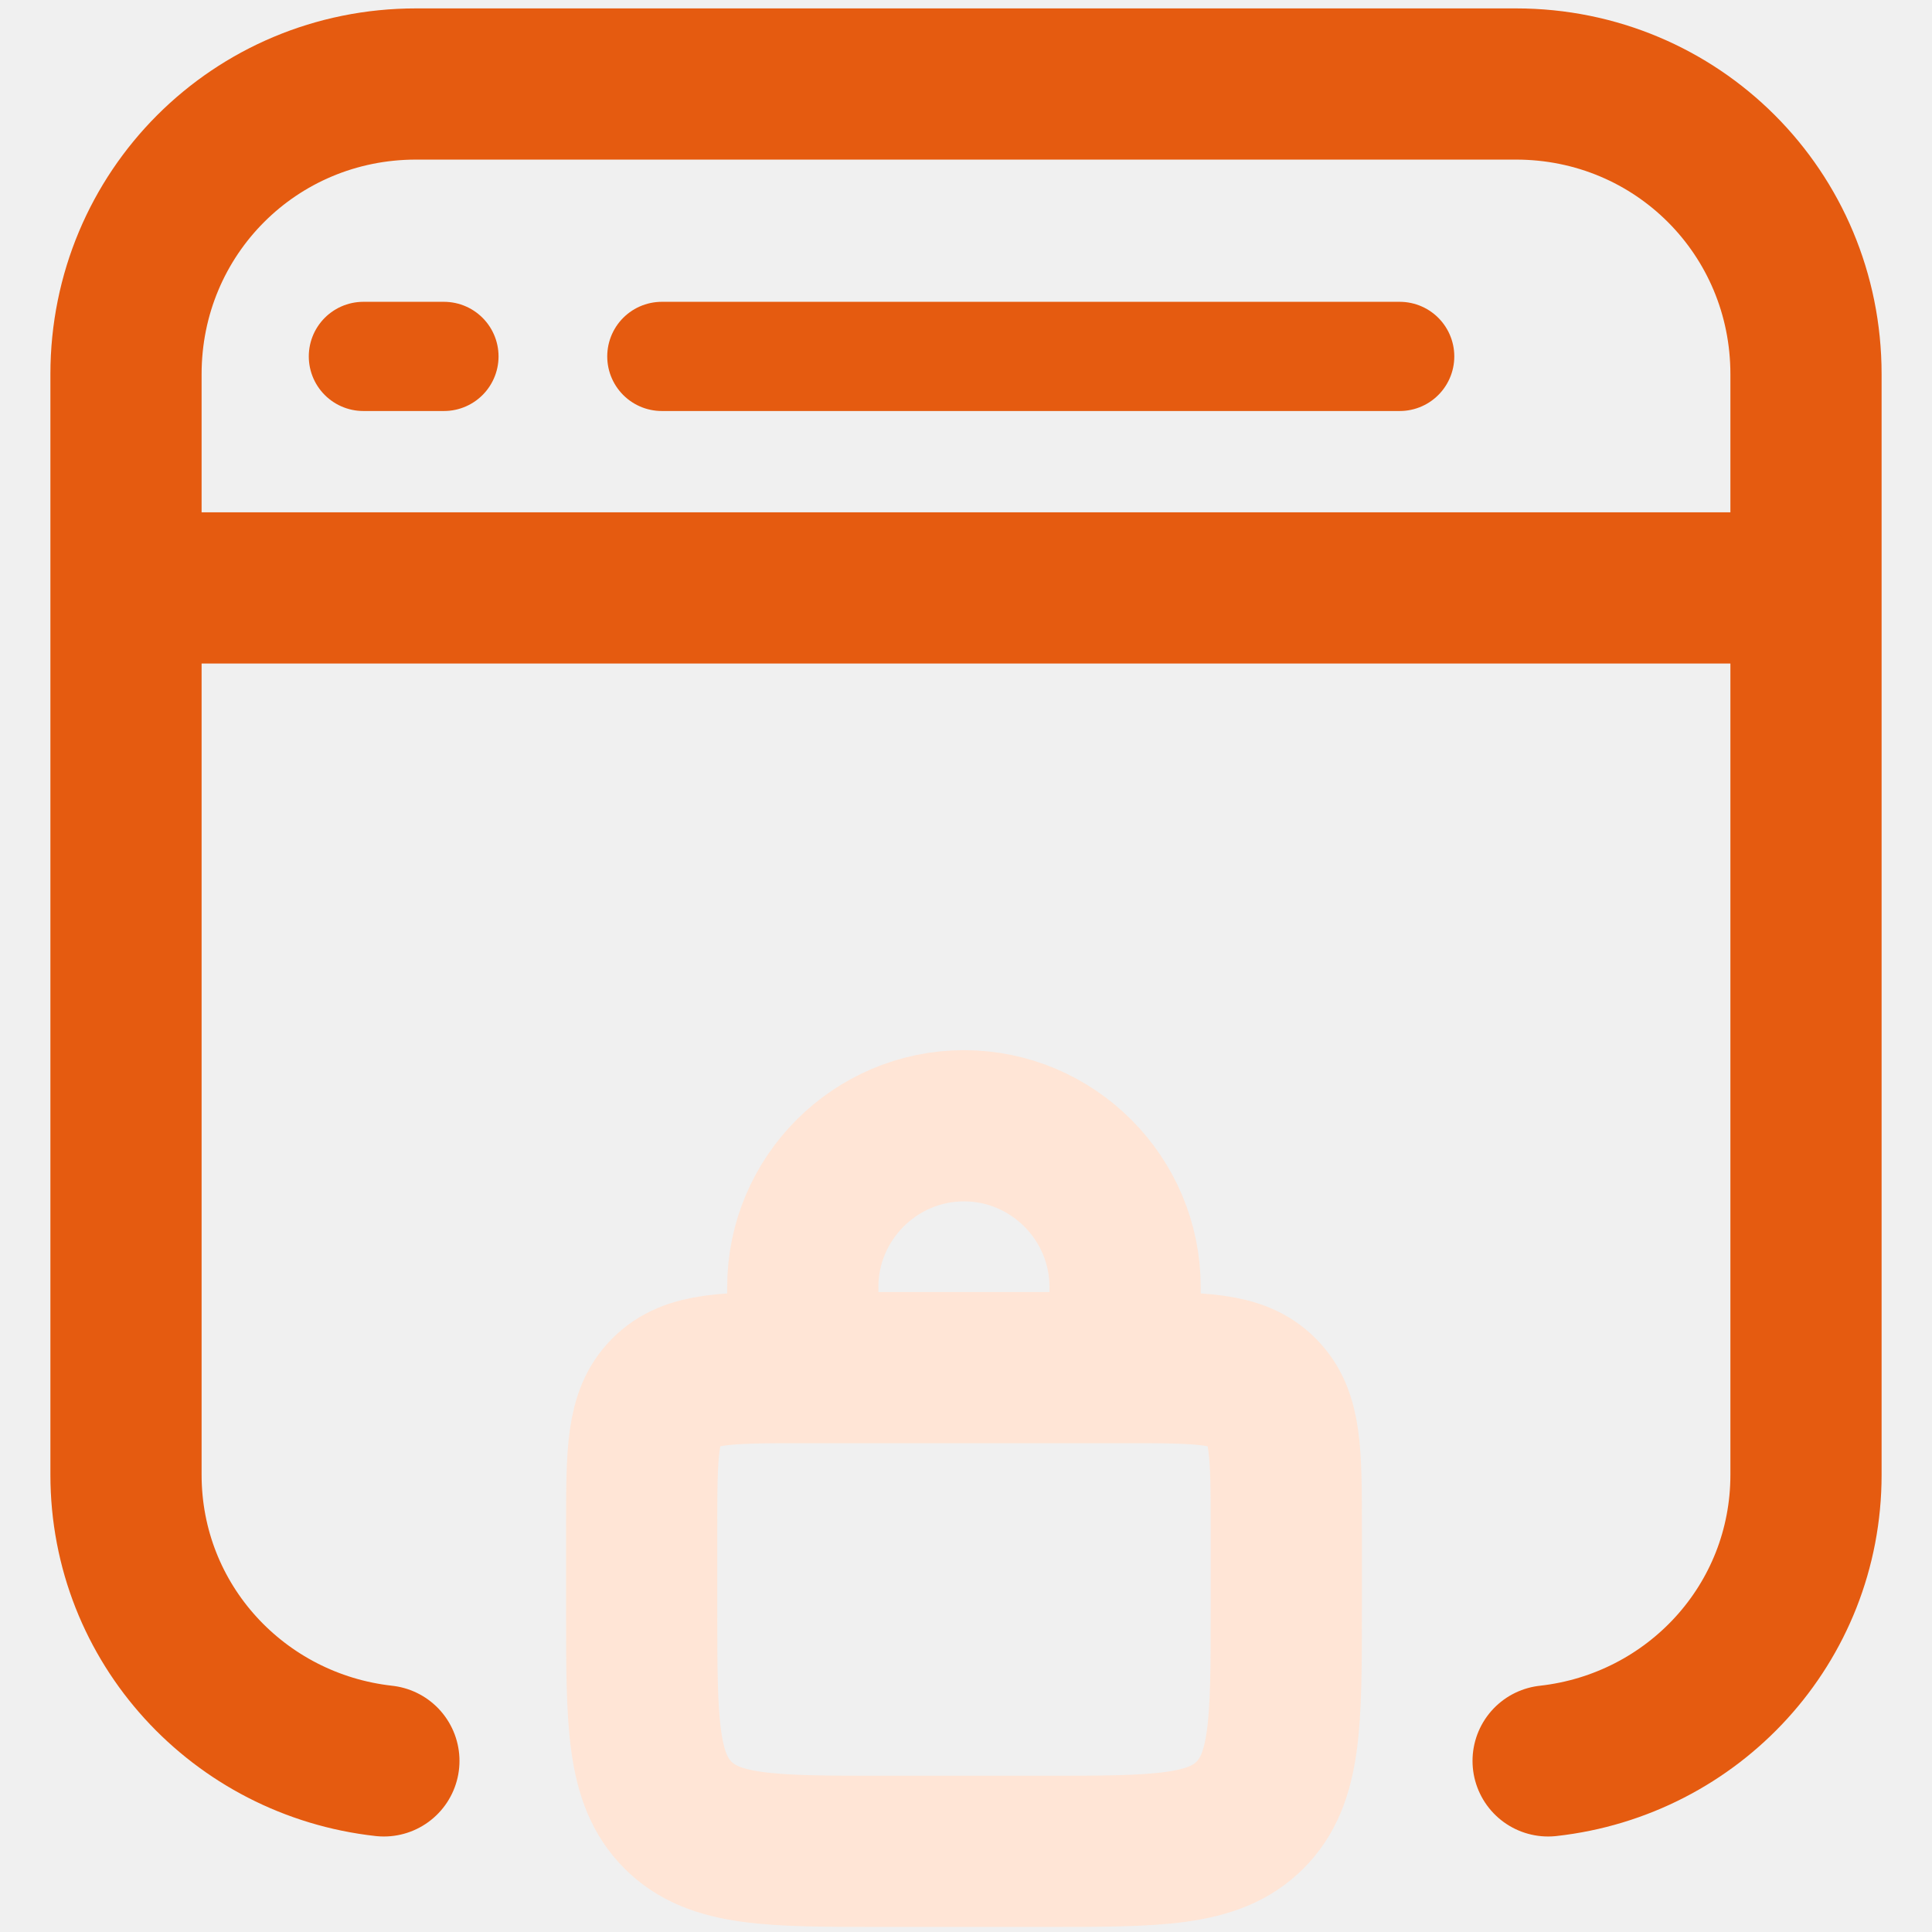
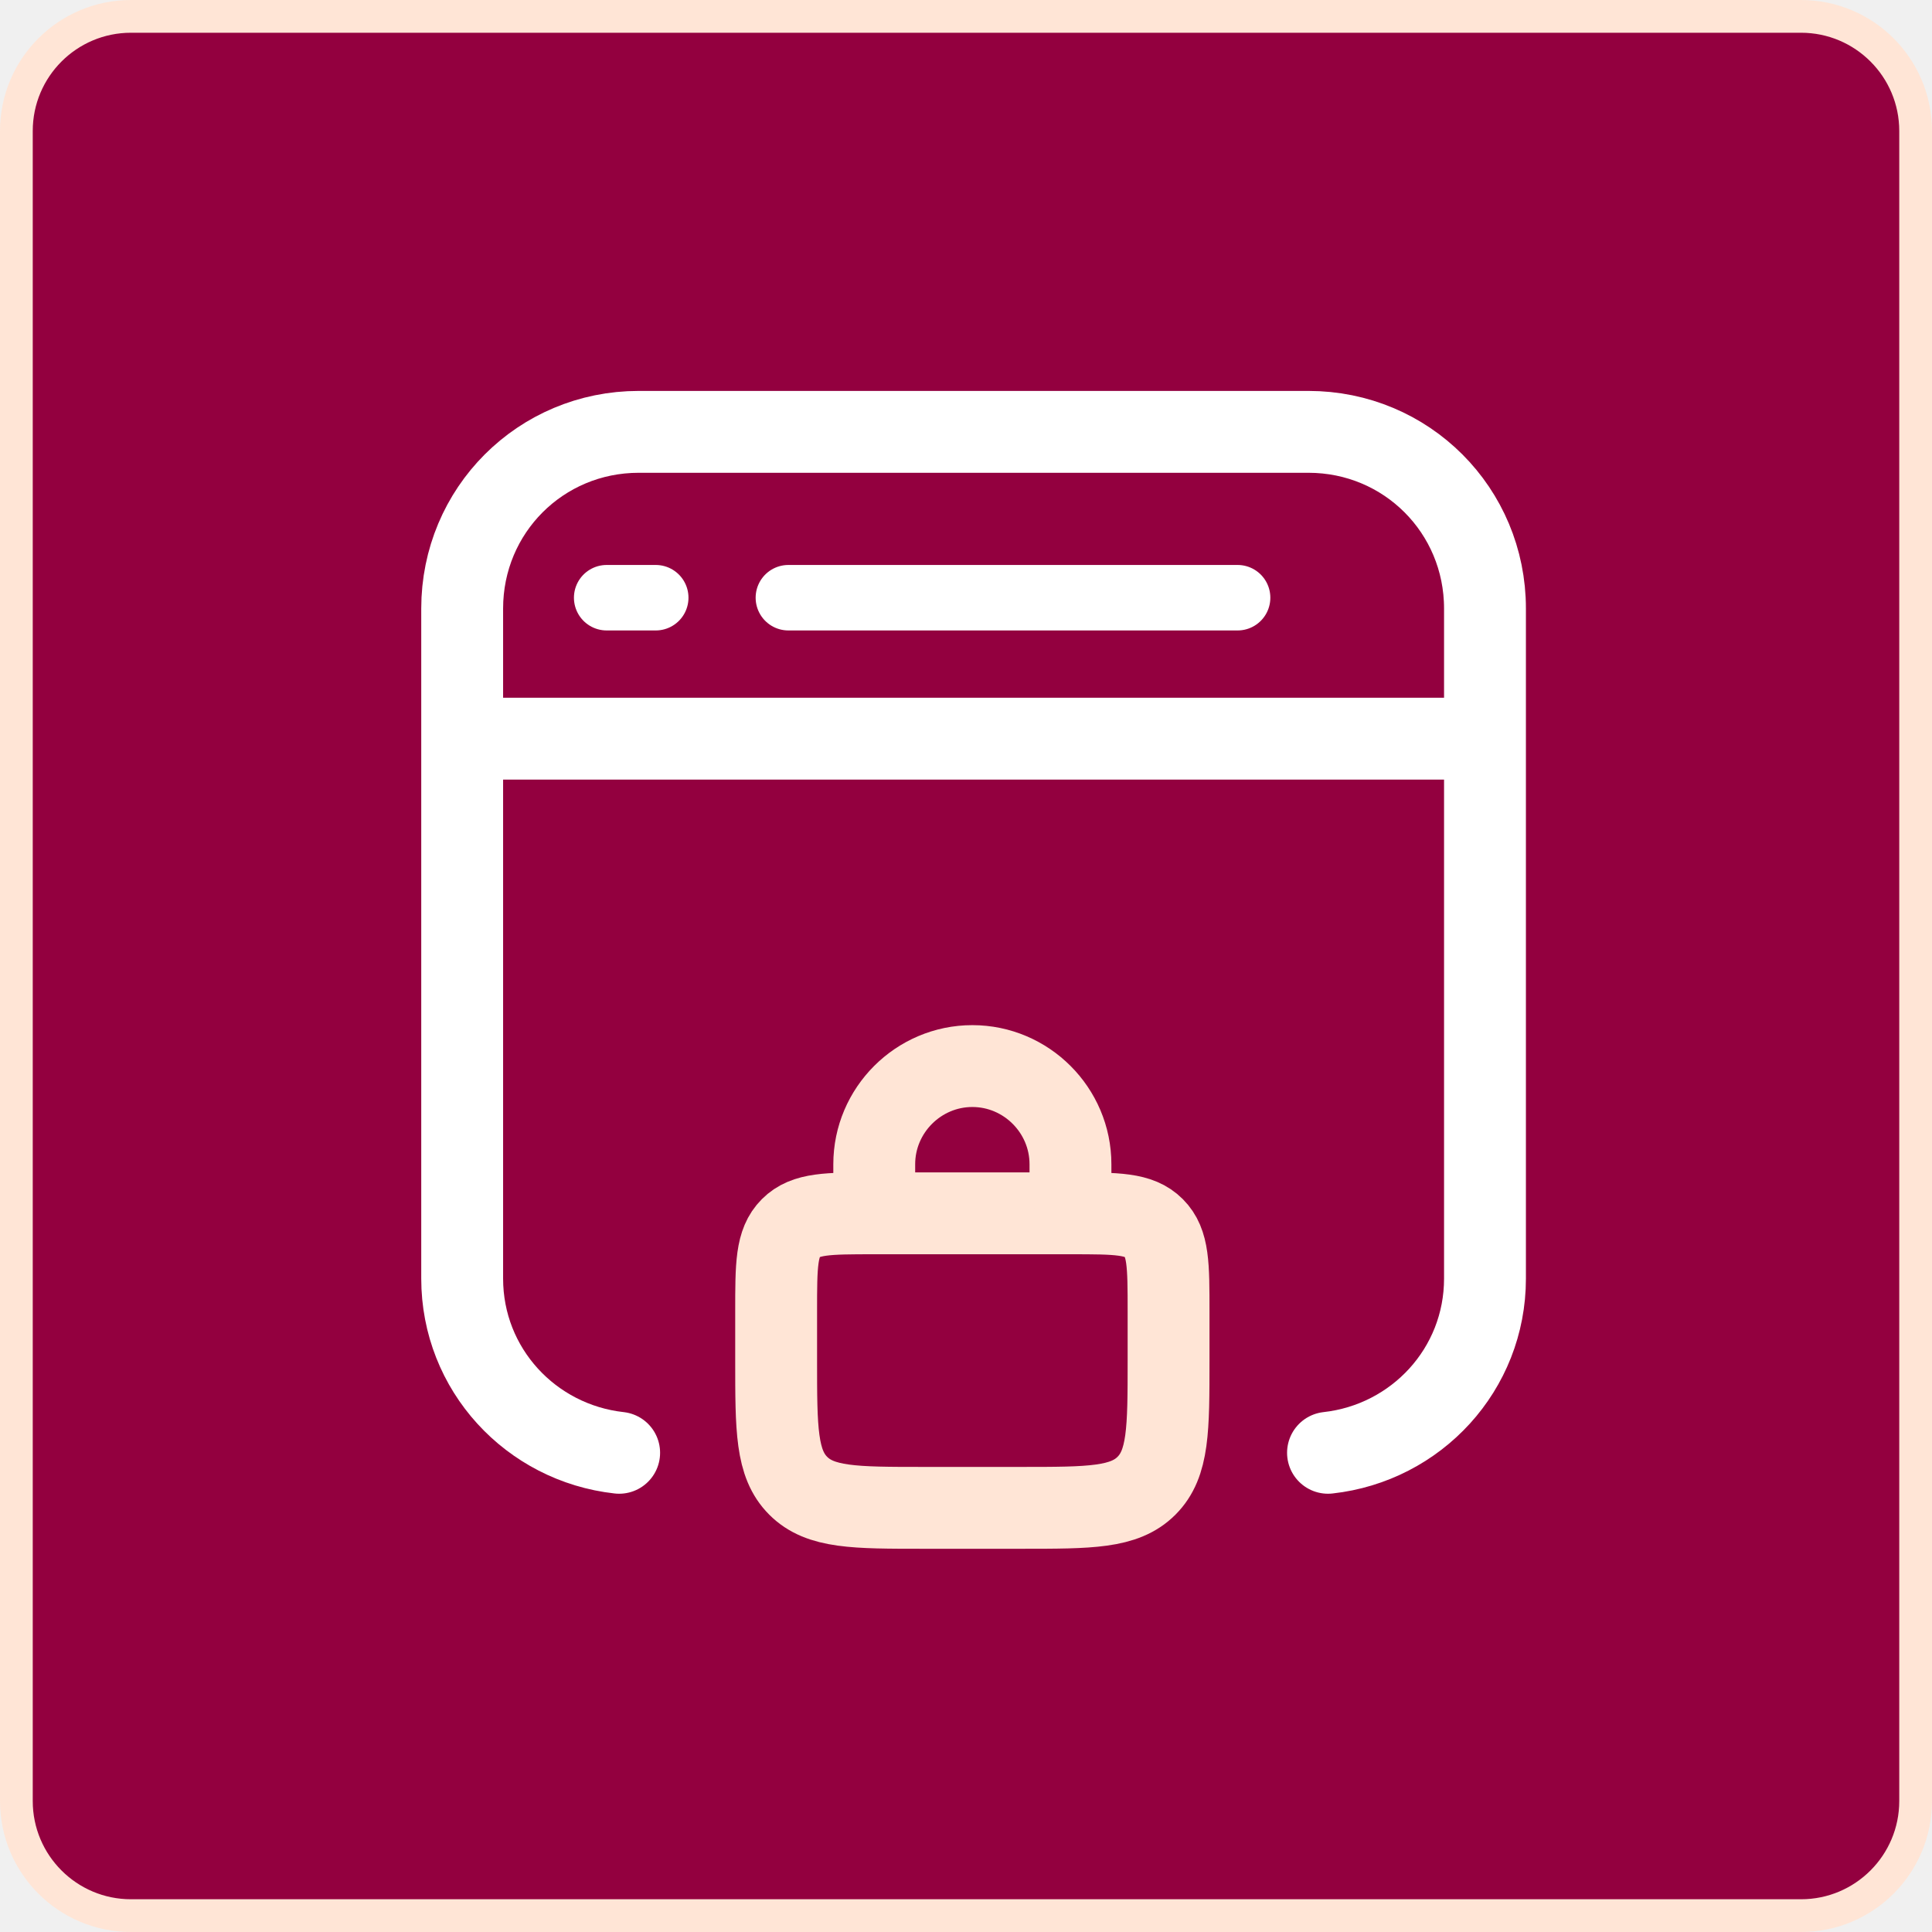
- <svg xmlns="http://www.w3.org/2000/svg" width="30" height="30" viewBox="0 0 22 23" fill="none">
-   <path d="M3.826 4.243H4.785" stroke="#E55B10" stroke-width="1.3" stroke-linecap="round" stroke-linejoin="round" />
-   <path d="M7.379 4.243H16.163" stroke="#E55B10" stroke-width="1.3" stroke-linecap="round" stroke-linejoin="round" />
-   <path d="M7.139 18.2C7.139 17.288 7.139 16.857 7.427 16.569C7.715 16.281 8.146 16.281 9.058 16.281H12.895C13.806 16.281 14.238 16.281 14.525 16.569C14.813 16.857 14.813 17.288 14.813 18.2V19.16C14.813 20.504 14.813 21.176 14.381 21.608C13.95 22.04 13.278 22.04 11.935 22.04H10.017C8.674 22.04 8.002 22.04 7.571 21.608C7.139 21.176 7.139 20.504 7.139 19.16V18.2Z" stroke="#FFE5D6" stroke-width="1.8" stroke-linecap="round" />
-   <path d="M12.894 15.801V15.321C12.894 14.265 12.031 13.402 10.976 13.402C9.921 13.402 9.057 14.265 9.057 15.321V15.801" stroke="#FFE5D6" stroke-width="1.8" stroke-linecap="round" />
-   <path d="M4.07 20.963C2.343 20.771 1 19.332 1 17.556V4.455C1 2.536 2.535 1 4.453 1H17.547C19.465 1 21 2.536 21 4.455V17.556C21 19.332 19.657 20.771 17.93 20.963" stroke="#E55B10" stroke-width="1.8" stroke-miterlimit="10" stroke-linecap="round" />
-   <path d="M1.195 6.999H20.758" stroke="#E55B10" stroke-width="1.8" stroke-miterlimit="10" stroke-linecap="round" />
+ <svg xmlns="http://www.w3.org/2000/svg" width="59" height="59" viewBox="0 0 59 59" fill="none">
+   <path d="M4 0.5H55C56.933 0.5 58.5 2.067 58.5 4V55C58.5 56.933 56.933 58.5 55 58.5H4C2.067 58.5 0.5 56.933 0.5 55V4C0.5 2.067 2.067 0.5 4 0.5Z" fill="#93003F" stroke="#FFE5D6" />
+   <path d="M18.527 18.253H20.025" stroke="white" stroke-width="2" stroke-linecap="round" stroke-linejoin="round" />
+   <path d="M24.076 18.253H37.794" stroke="white" stroke-width="2" stroke-linecap="round" stroke-linejoin="round" />
+   <path d="M23.702 40.051C23.702 38.627 23.702 37.953 24.151 37.503C24.601 37.053 25.275 37.053 26.698 37.053H32.69C34.113 37.053 34.788 37.053 35.237 37.503C35.686 37.953 35.686 38.627 35.686 40.051V41.55C35.686 43.648 35.686 44.698 35.012 45.372C34.338 46.047 33.289 46.047 31.192 46.047H28.196C26.099 46.047 25.05 46.047 24.376 45.372C23.702 44.698 23.702 43.648 23.702 41.55V40.051Z" stroke="#FFE5D6" stroke-width="2.5" stroke-linecap="round" />
+   <path d="M32.69 36.304V35.554C32.69 33.906 31.342 32.556 29.694 32.556C28.046 32.556 26.698 33.906 26.698 35.554V36.304" stroke="#FFE5D6" stroke-width="2.5" stroke-linecap="round" />
+   <path d="M18.908 44.366C16.211 44.067 14.114 41.818 14.114 39.045V18.584C14.114 15.586 16.511 13.188 19.507 13.188H39.956C42.952 13.188 45.349 15.586 45.349 18.584V39.045C45.349 41.818 43.252 44.067 40.555 44.366" stroke="white" stroke-width="2.5" stroke-miterlimit="10" stroke-linecap="round" />
+   <path d="M14.419 22.557H44.971" stroke="white" stroke-width="2.5" stroke-miterlimit="10" stroke-linecap="round" />
</svg>
